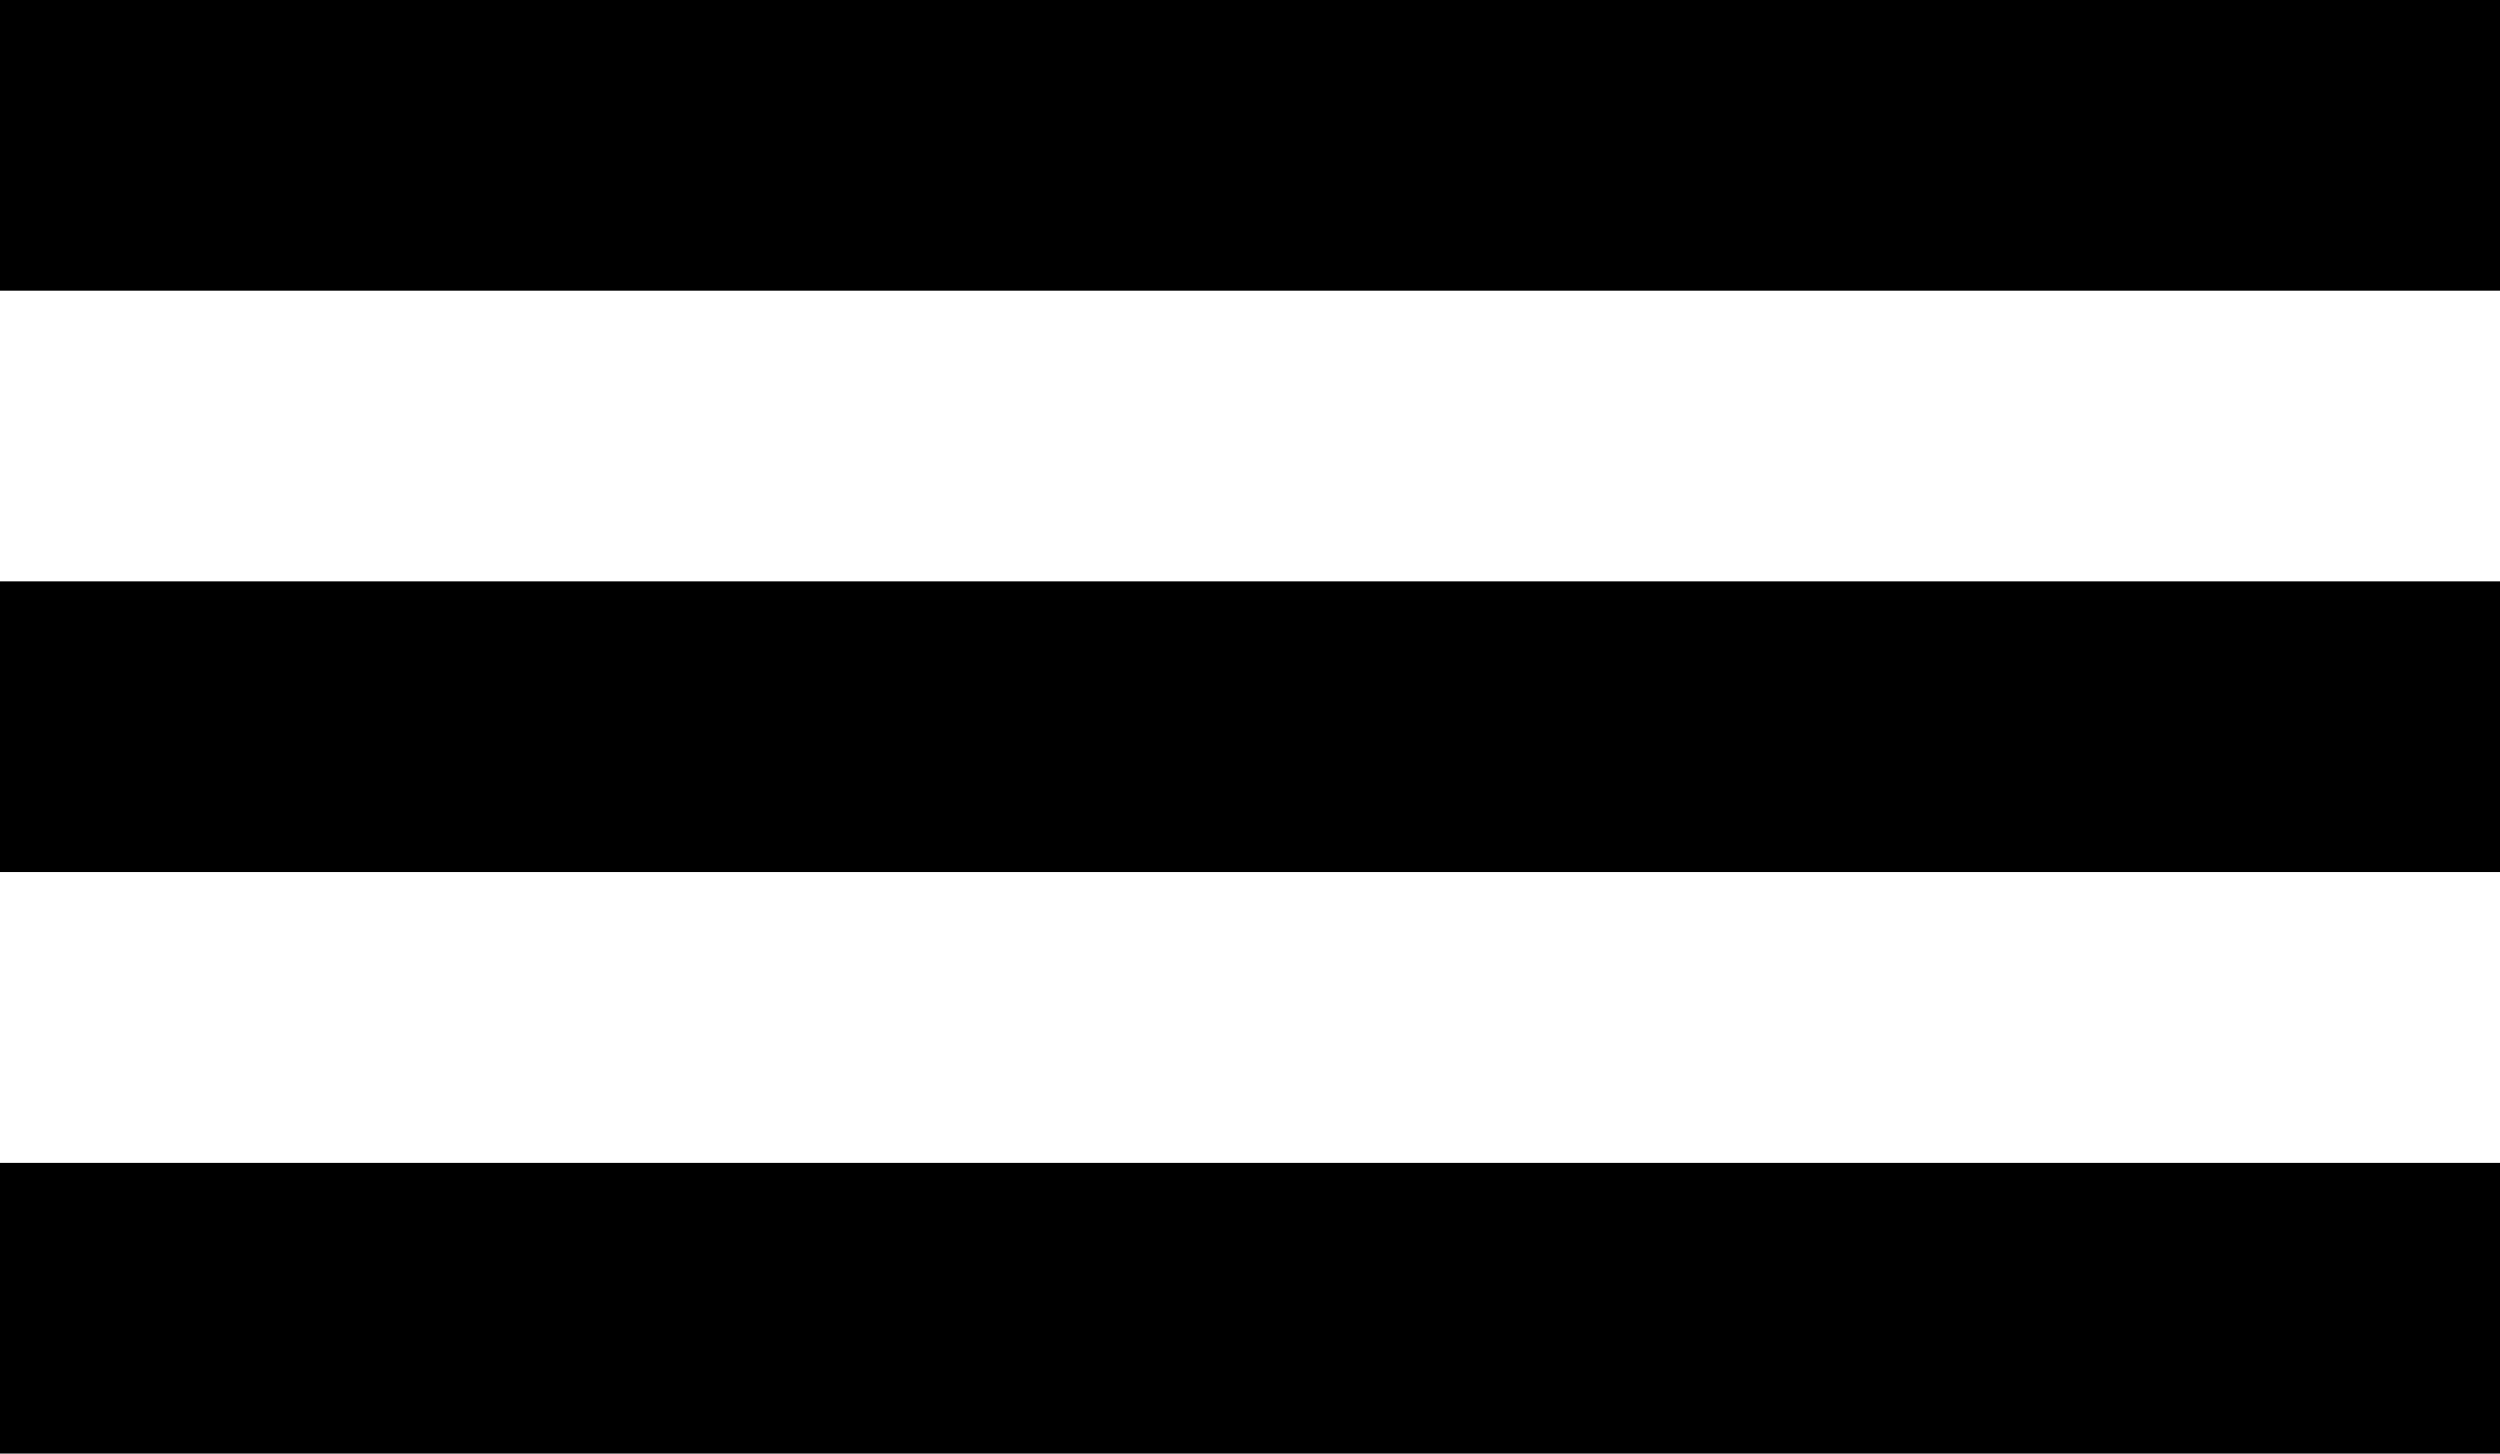
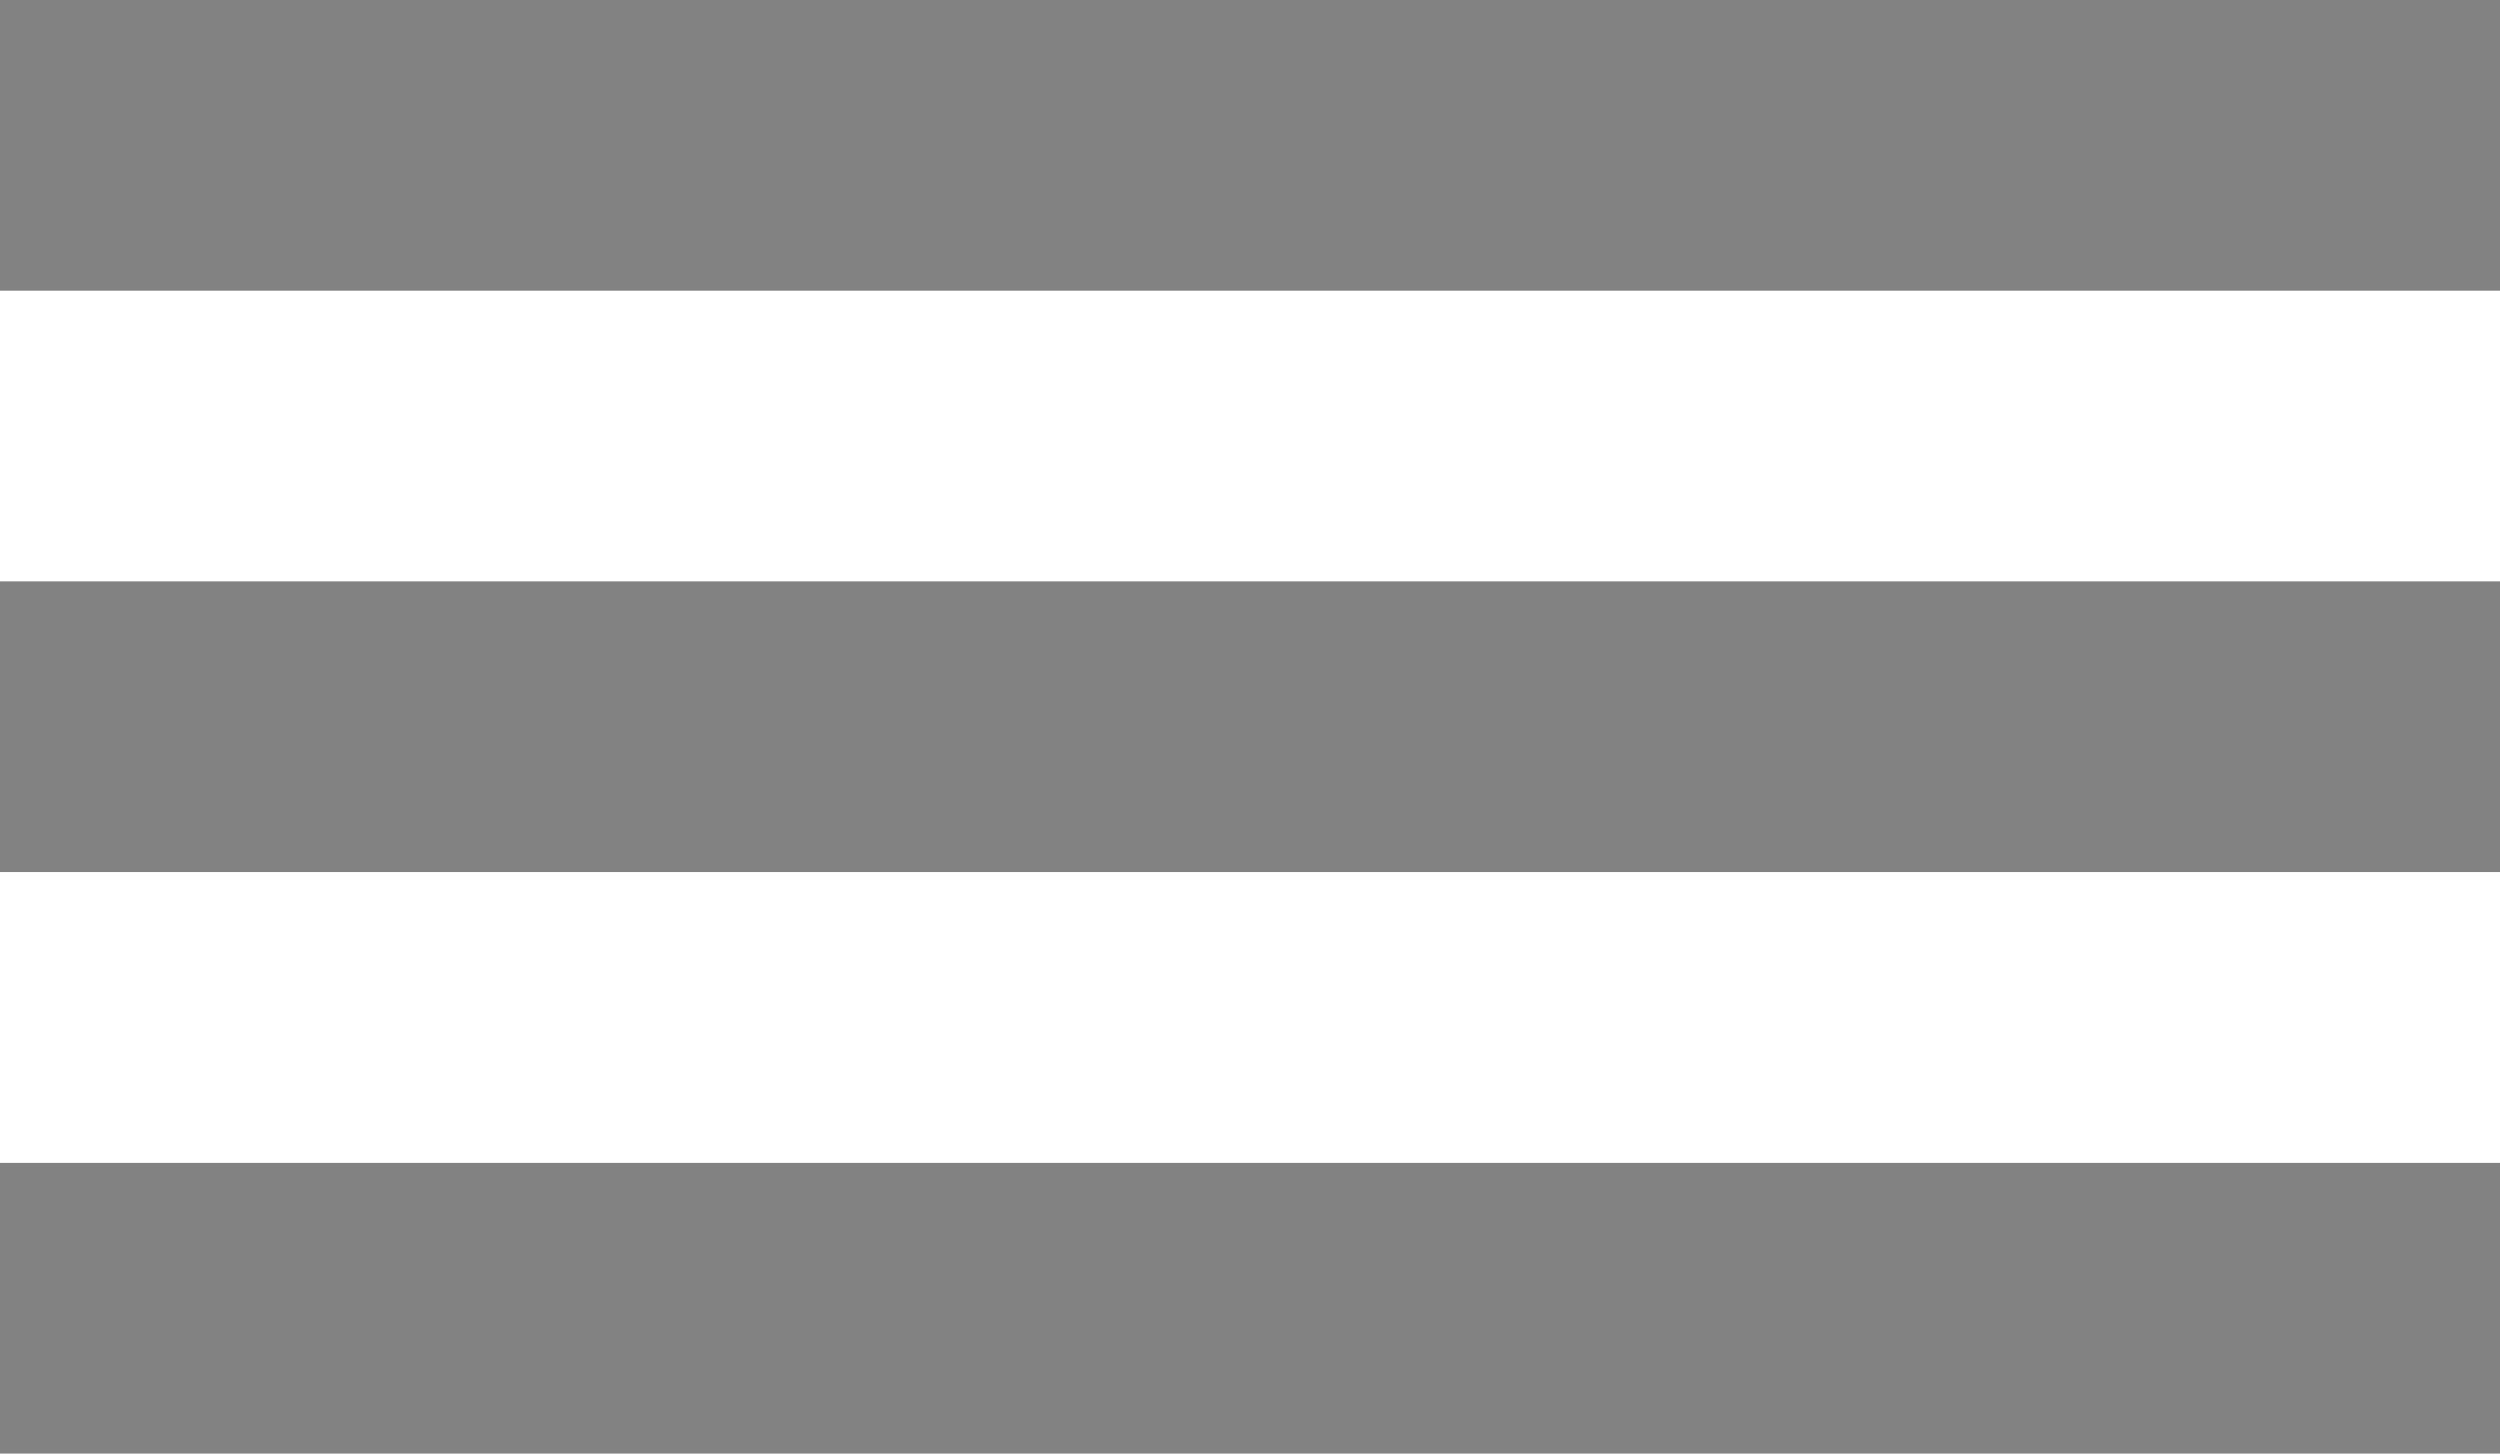
<svg xmlns="http://www.w3.org/2000/svg" width="33" height="19.188" viewBox="0 0 33 19.188" fill="none">
  <defs />
-   <rect id="Rectangle" width="33" height="3.837" fill="#000000" fill-opacity="1" />
-   <rect id="Rectangle" y="7.674" width="33" height="3.837" fill="#000000" fill-opacity="1" />
-   <rect id="Rectangle" y="15.35" width="33" height="3.837" fill="#000000" fill-opacity="1" />
+   <rect id="Rectangle" width="33" height="3.837" fill="#828282" fill-opacity="1" />
+   <rect id="Rectangle" y="7.674" width="33" height="3.837" fill="#828282" fill-opacity="1" />
+   <rect id="Rectangle" y="15.35" width="33" height="3.837" fill="#828282" fill-opacity="1" />
</svg>
